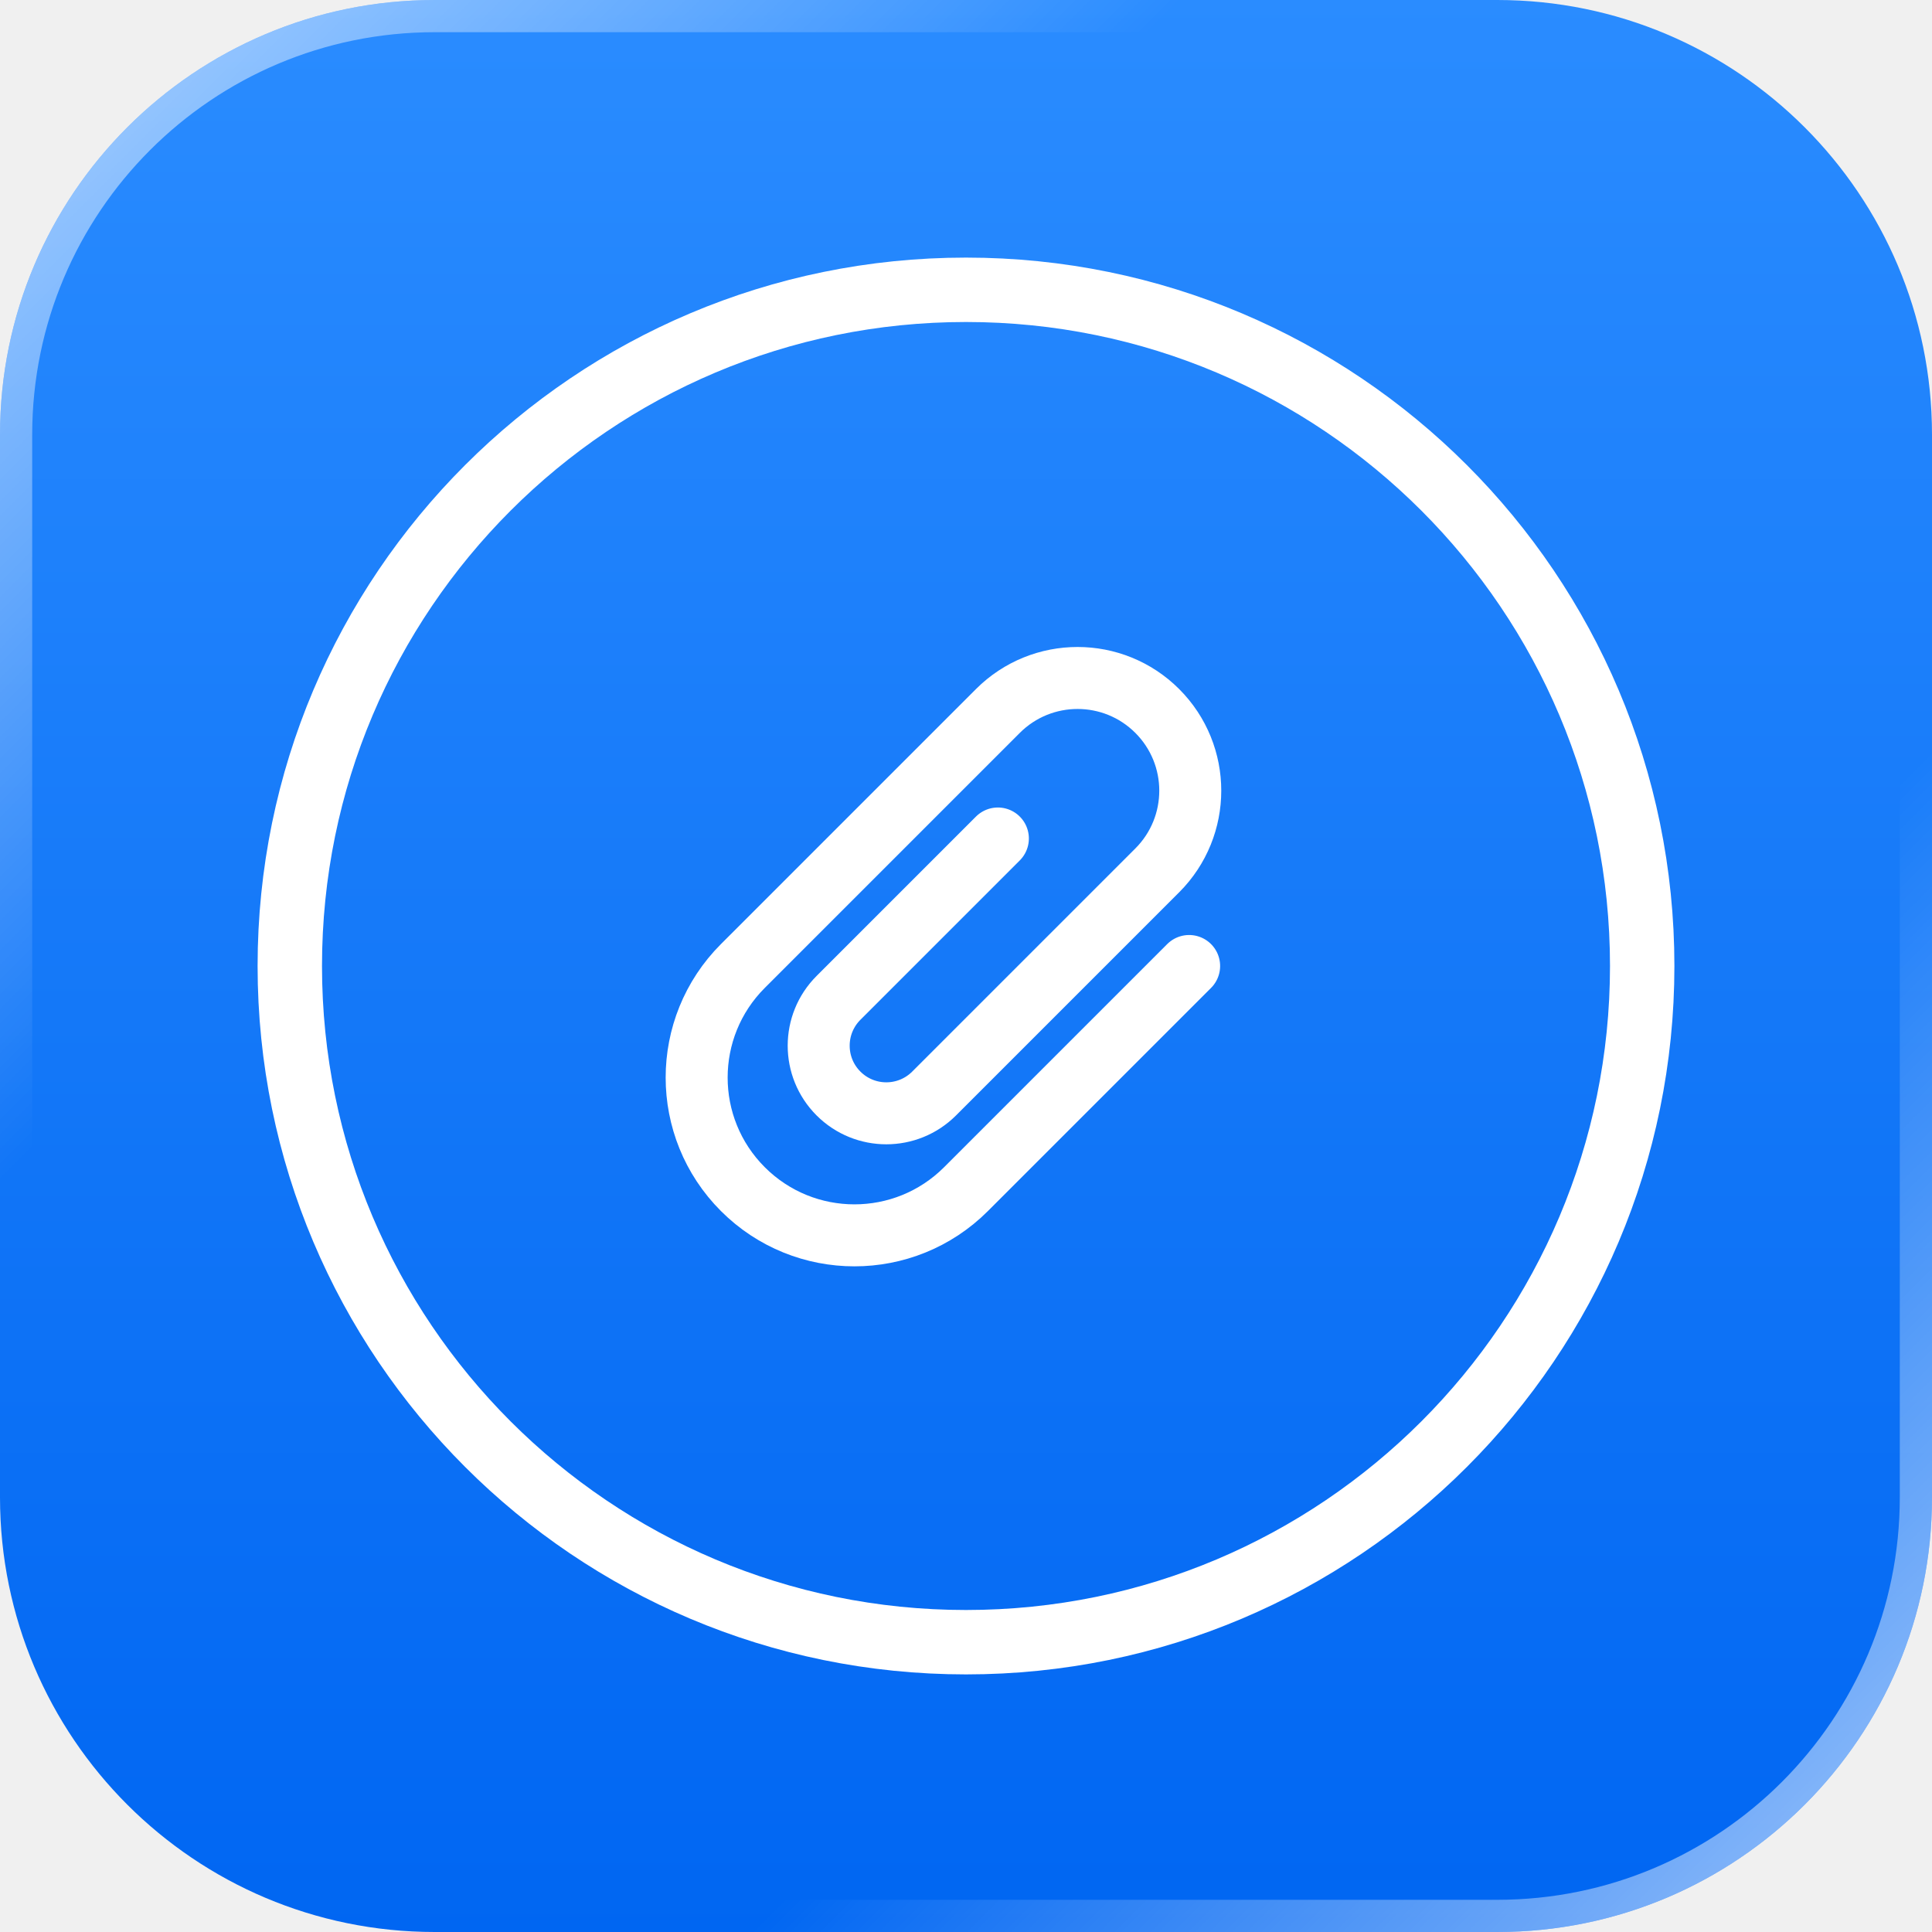
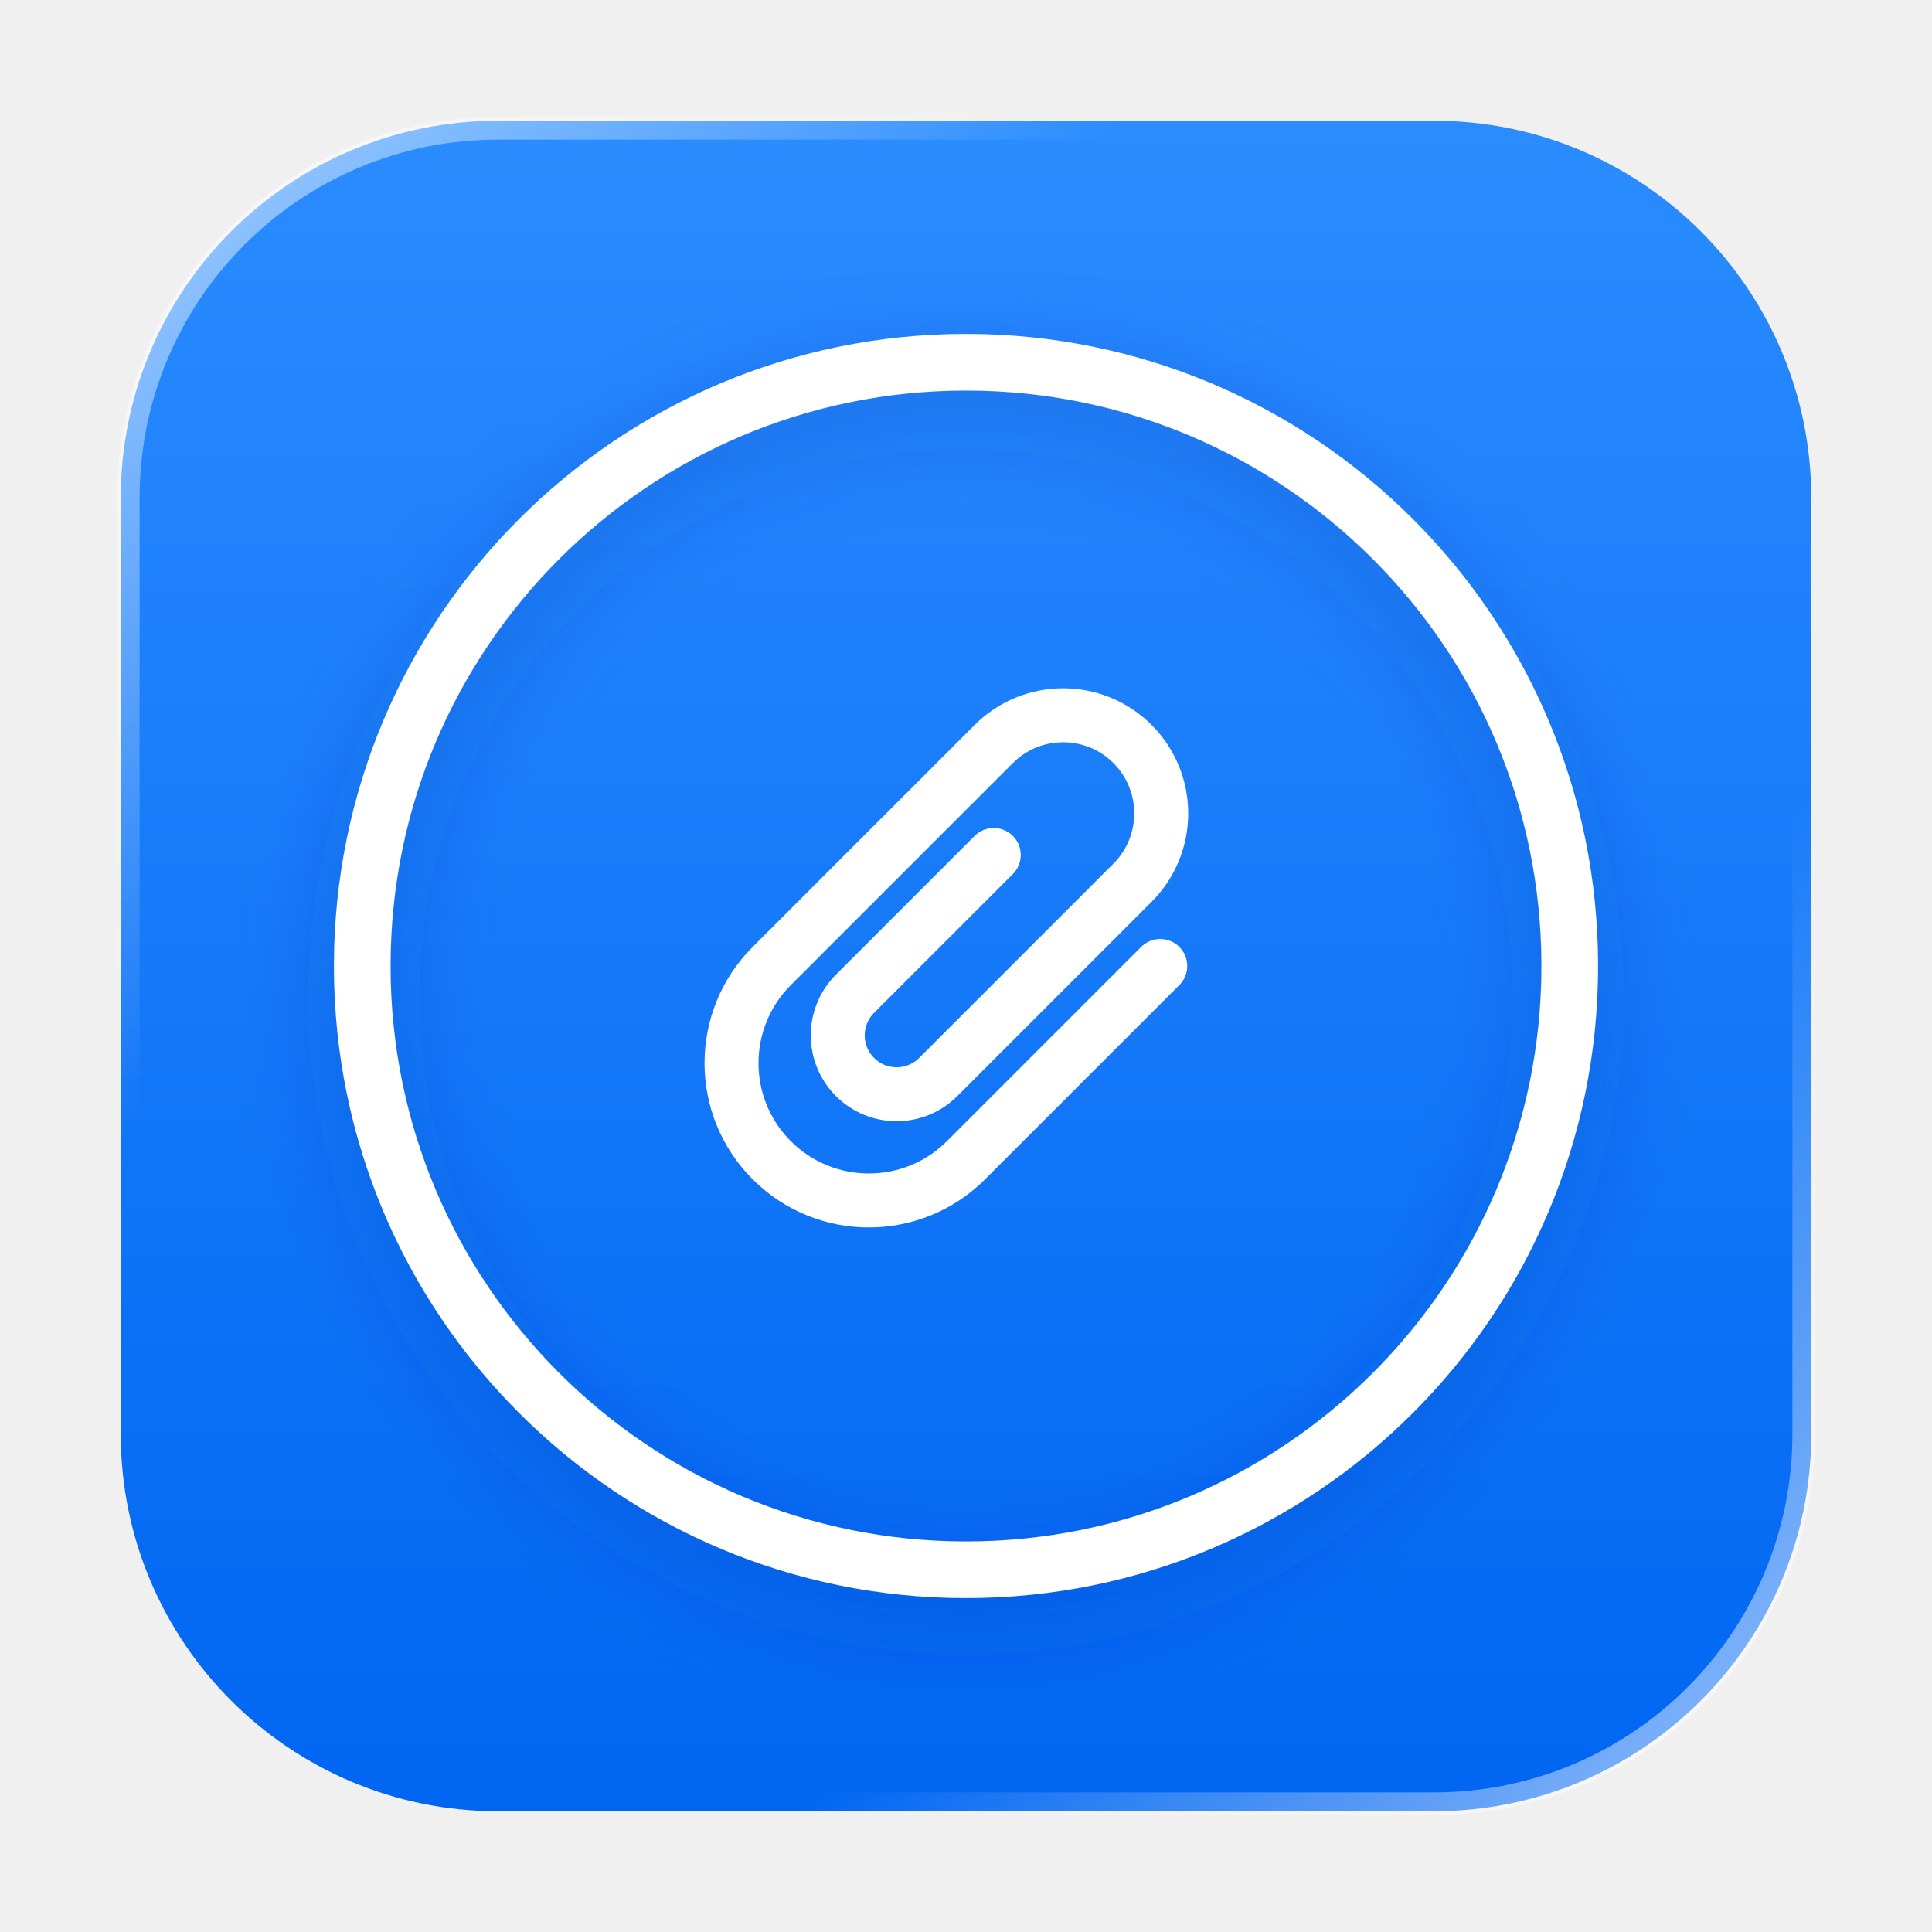
- <svg xmlns="http://www.w3.org/2000/svg" width="120" height="120" viewBox="0 0 120 120">
+ <svg xmlns="http://www.w3.org/2000/svg" width="512" height="512" viewBox="0 0 512 512">
  <defs>
    <linearGradient id="bg" x1="0" y1="0" x2="0" y2="1">
-       <stop offset="0" stop-color="#2A8CFF" />
-       <stop offset="1" stop-color="#0066F2" />
+       <stop offset="0%" stop-color="#2A8CFF" />
+       <stop offset="100%" stop-color="#0066F2" />
    </linearGradient>
    <linearGradient id="shine" x1="0" y1="0" x2="1" y2="1">
-       <stop offset="0" stop-color="#ffffff" stop-opacity="0.6" />
-       <stop offset="0.3" stop-color="#ffffff" stop-opacity="0" />
-       <stop offset="0.7" stop-color="#ffffff" stop-opacity="0" />
-       <stop offset="1" stop-color="#ffffff" stop-opacity="0.6" />
+       <stop offset="0%" stop-color="#ffffff" stop-opacity="0.6" />
+       <stop offset="30%" stop-color="#ffffff" stop-opacity="0" />
+       <stop offset="70%" stop-color="#ffffff" stop-opacity="0" />
+       <stop offset="100%" stop-color="#ffffff" stop-opacity="0.6" />
    </linearGradient>
+     <filter id="shadow" x="-20%" y="-20%" width="140%" height="140%">
+       <feDropShadow dx="0" dy="8" stdDeviation="12" flood-color="#0033aa" flood-opacity="0.3" />
+     </filter>
  </defs>
-   <rect x="0" y="0" width="120" height="120" rx="27" ry="27" fill="url(#bg)" />
-   <rect x="1" y="1" width="118" height="118" rx="26" ry="26" fill="none" stroke="url(#shine)" stroke-width="2" />
-   <circle cx="60" cy="60" r="42" fill="none" stroke="#ffffff" stroke-width="4" />
-   <g transform="translate(60,60) rotate(45) scale(0.7) translate(-60,-60)">
-     <path d="M54 50 v20 a 6 6 0 0 0 12 0 v-28 a 10 10 0 0 0 -20 0 v32 a 14 14 0 0 0 28 0 v-28" fill="none" stroke="#ffffff" stroke-width="5.5" stroke-linecap="round" />
+   <rect x="32" y="32" width="448" height="448" rx="100" fill="url(#bg)" />
+   <rect x="34" y="34" width="444" height="444" rx="98" fill="none" stroke="url(#shine)" stroke-width="6" />
+   <circle cx="256" cy="256" r="160" fill="none" stroke="#ffffff" stroke-width="15" filter="url(#shadow)" />
+   <g transform="translate(256,256) rotate(45) scale(2.6) translate(-60,-60)">
+     <path d="M54 50 v20 a 6 6 0 0 0 12 0 v-28 a 10 10 0 0 0 -20 0 v32 a 14 14 0 0 0 28 0 v-28" fill="none" stroke="#ffffff" stroke-width="5.5" stroke-linecap="round" stroke-linejoin="round" />
  </g>
</svg>
